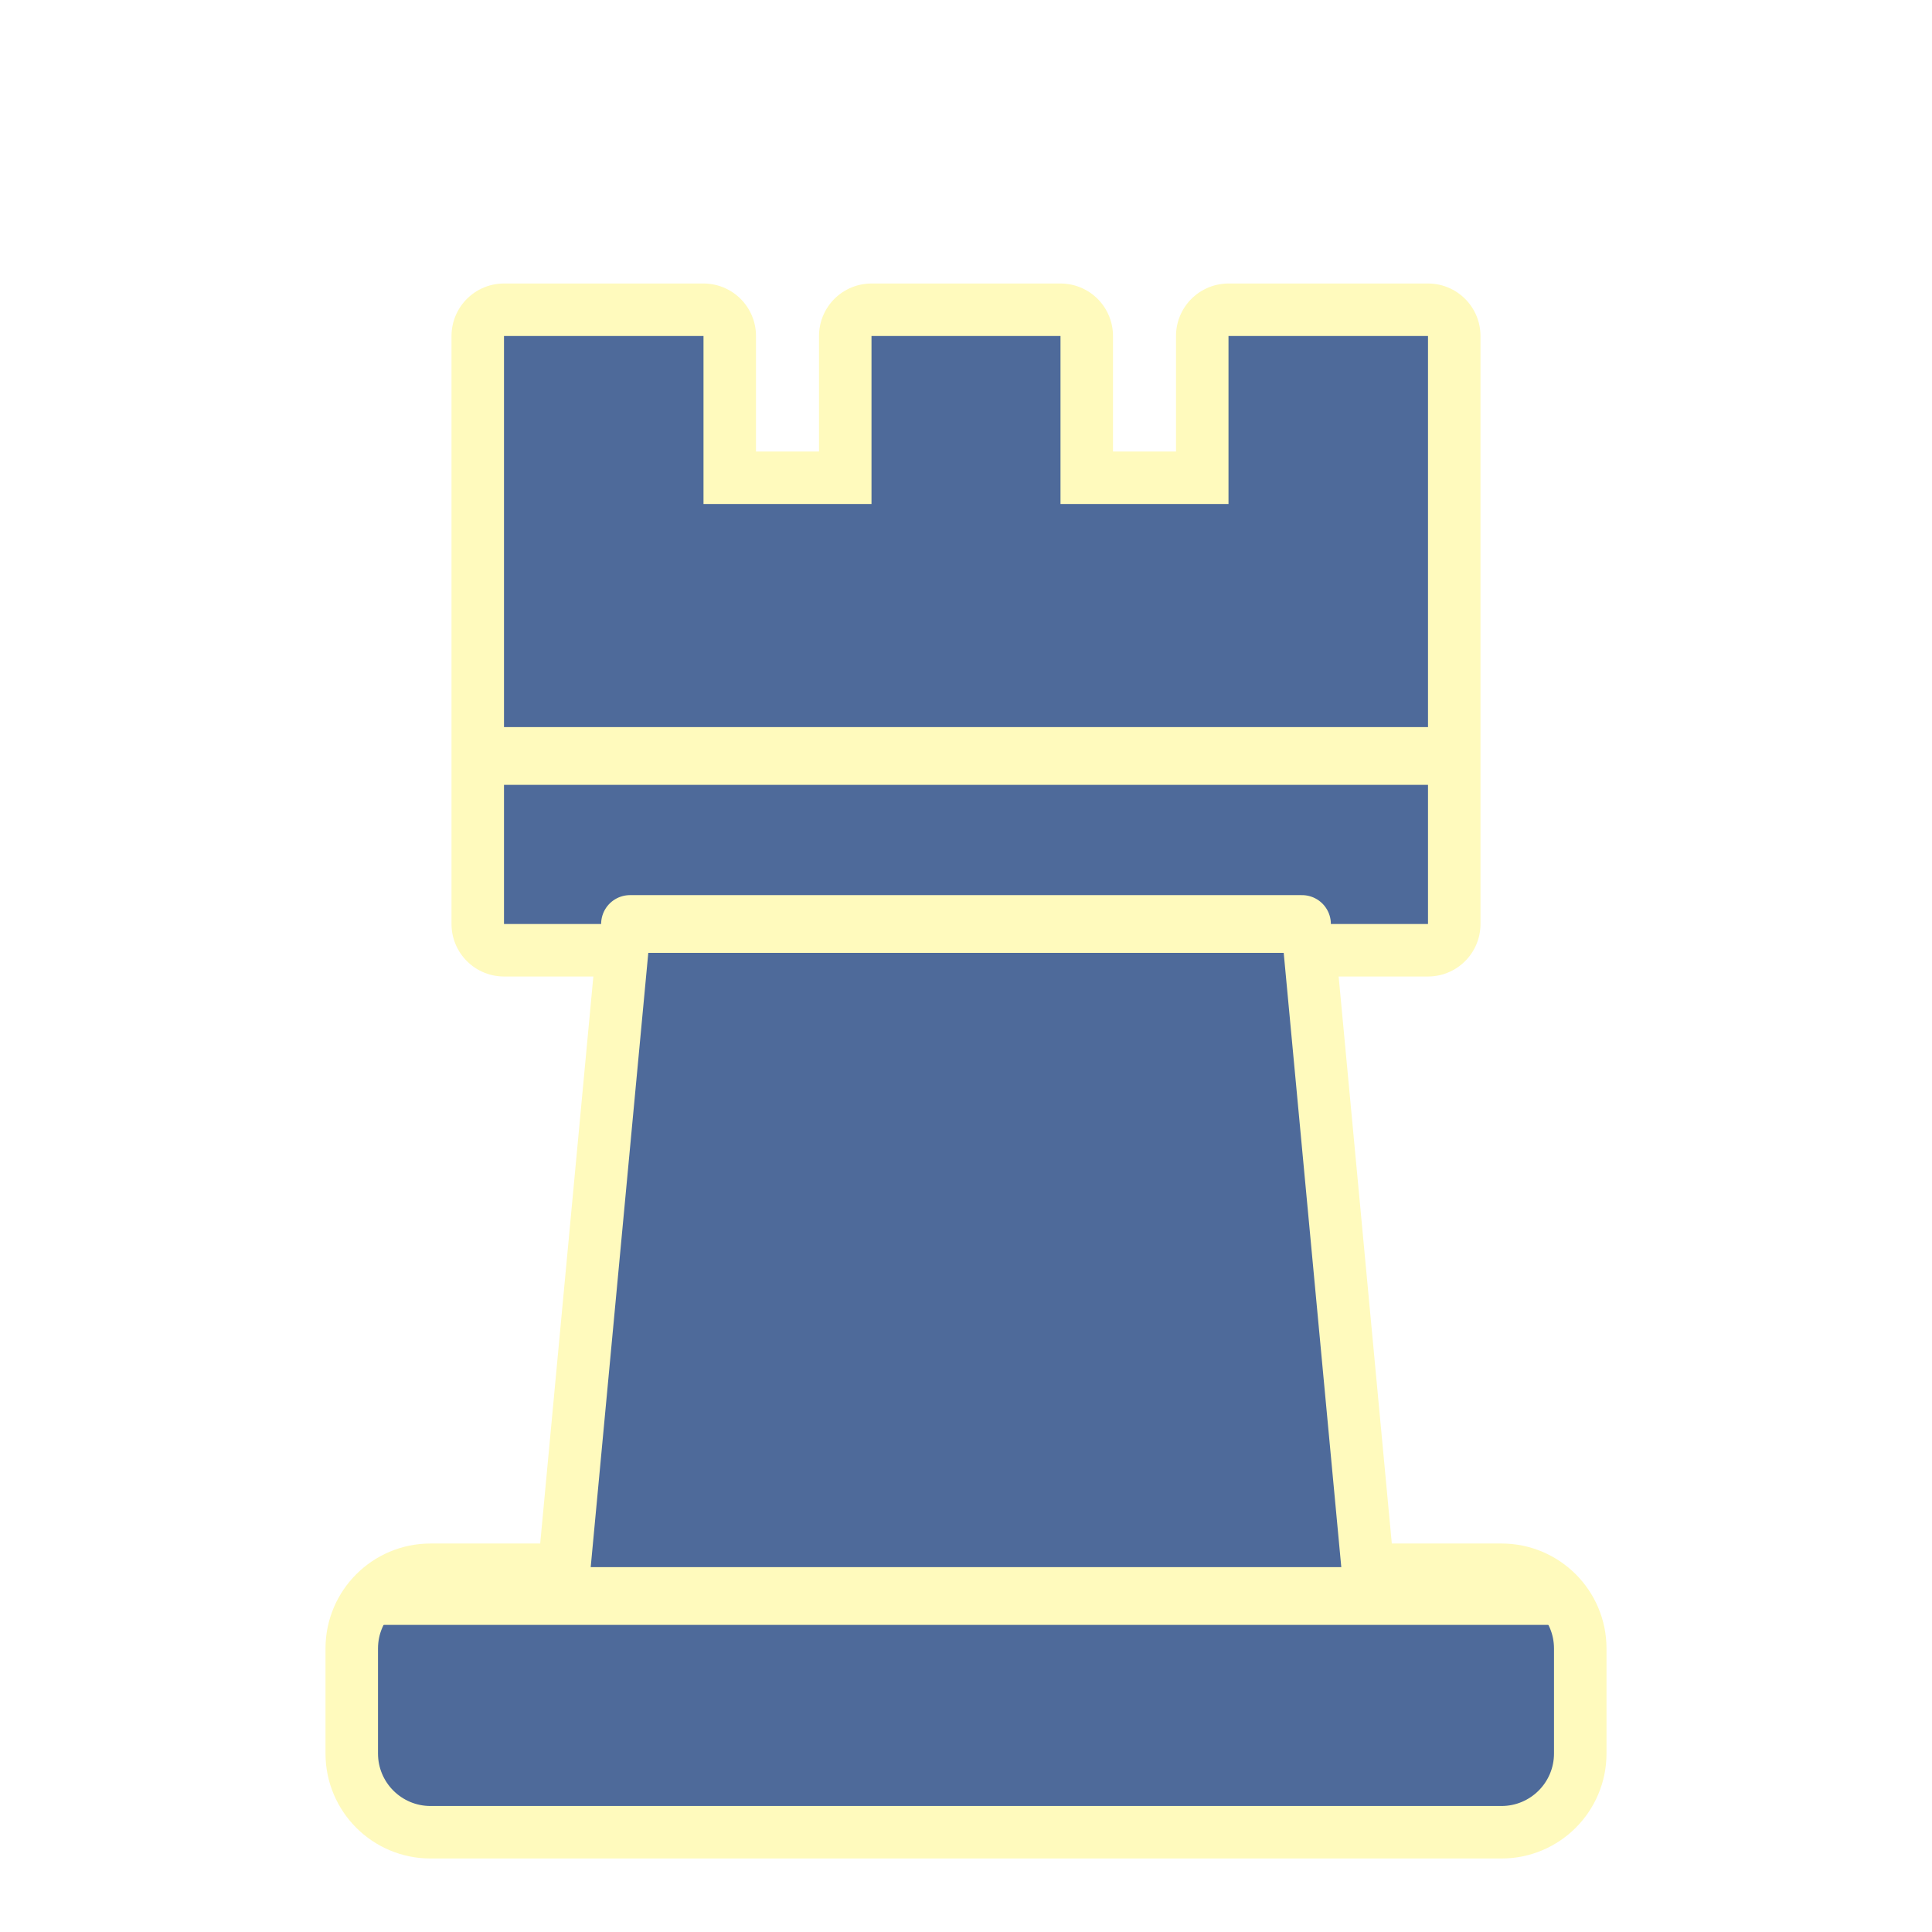
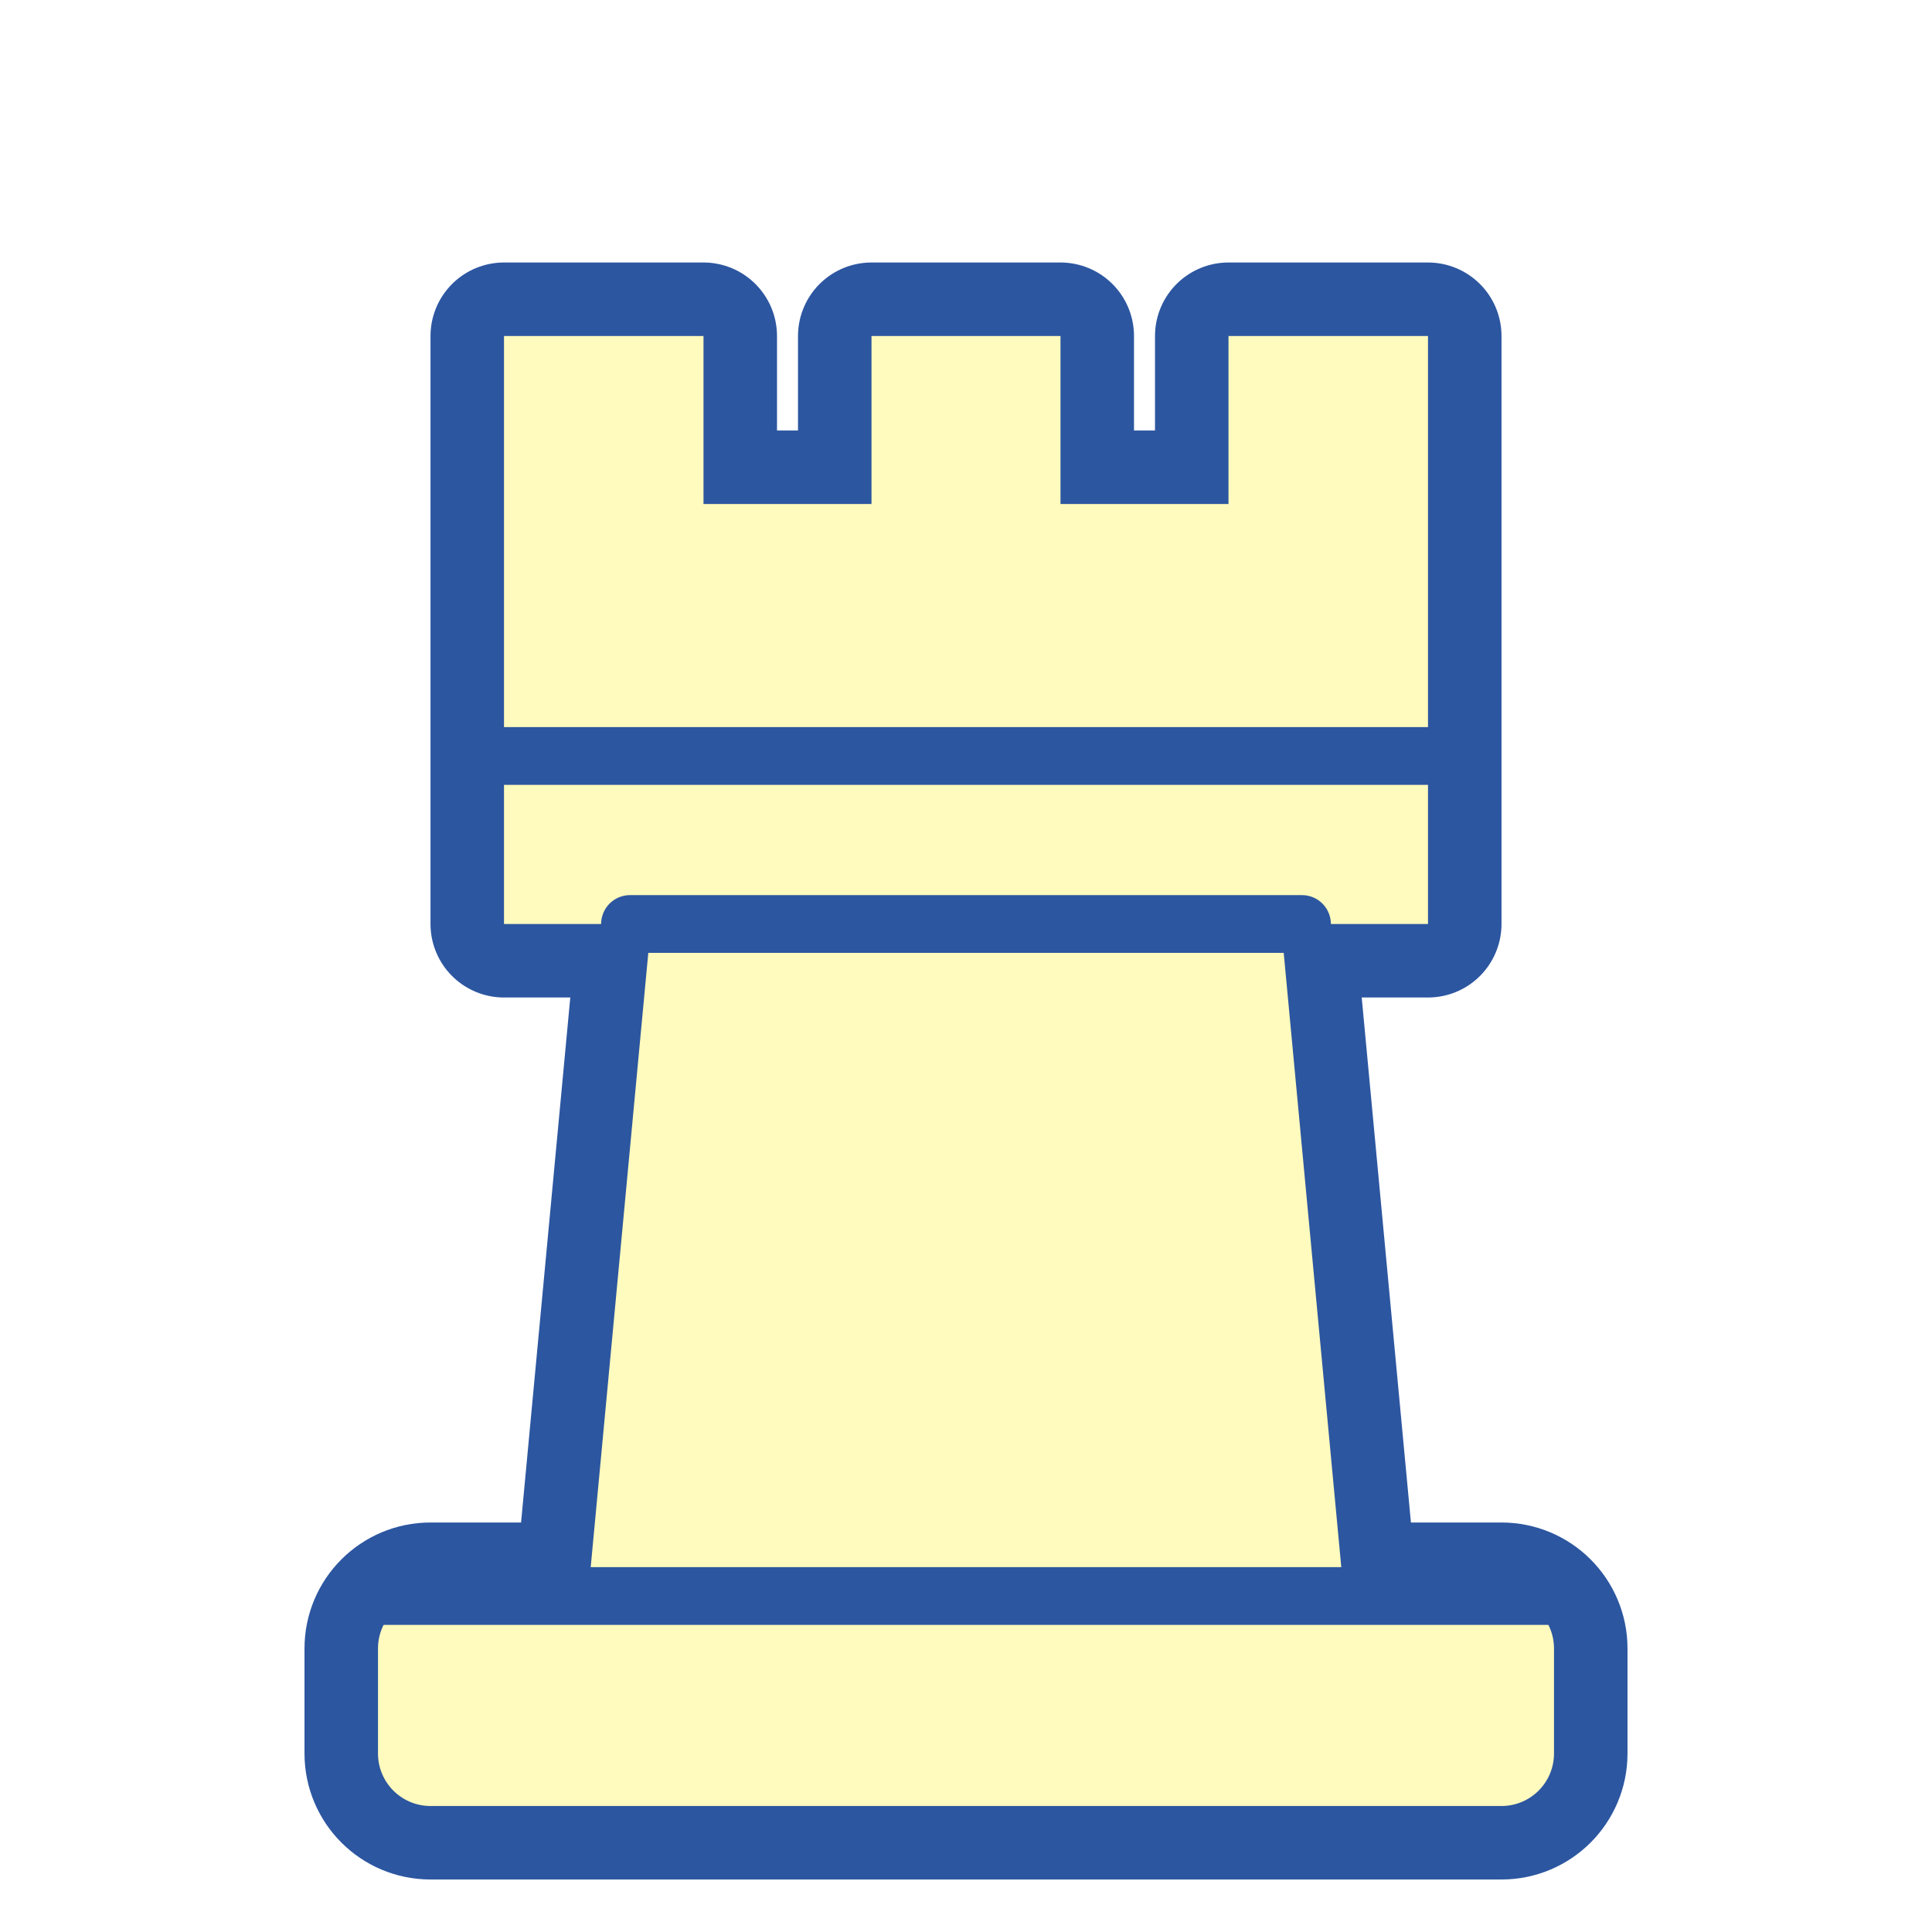
<svg xmlns="http://www.w3.org/2000/svg" viewBox="4 2 92 92">
-   <g fill="#fffabd" stroke="#fffabd" stroke-width="5.0" stroke-linejoin="round">
+   <g fill="#2c56a0" stroke="#2c56a0" stroke-width="7.0" stroke-linejoin="round">
    <rect x="22" y="78" width="56" height="10" rx="2.5" />
    <path d="M32 78 L35 46 H65 L68 78 Z" />
    <path d="M28 46 V18 H37.5 V26 H45.5 V18 H54.5 V26 H62.5 V18 H72 V46 Z" />
  </g>
-   <g fill="#4e6a9a">
+   <g fill="#fffabd">
    <rect x="22" y="78" width="56" height="10" rx="2.5" />
    <path d="M32 78 L35 46 H65 L68 78 Z" />
    <path d="M28 46 V18 H37.5 V26 H45.5 V18 H54.5 V26 H62.5 V18 H72 V46 Z" />
  </g>
-   <g fill="none" stroke="#fffabd" stroke-width="2.75" stroke-linecap="round">
+   <g fill="none" stroke="#2c56a0" stroke-width="2.75" stroke-linecap="round">
    <path d="M22 78 H78" />
    <path d="M28 38 H72" />
    <path d="M34 46 H66" />
  </g>
</svg>
